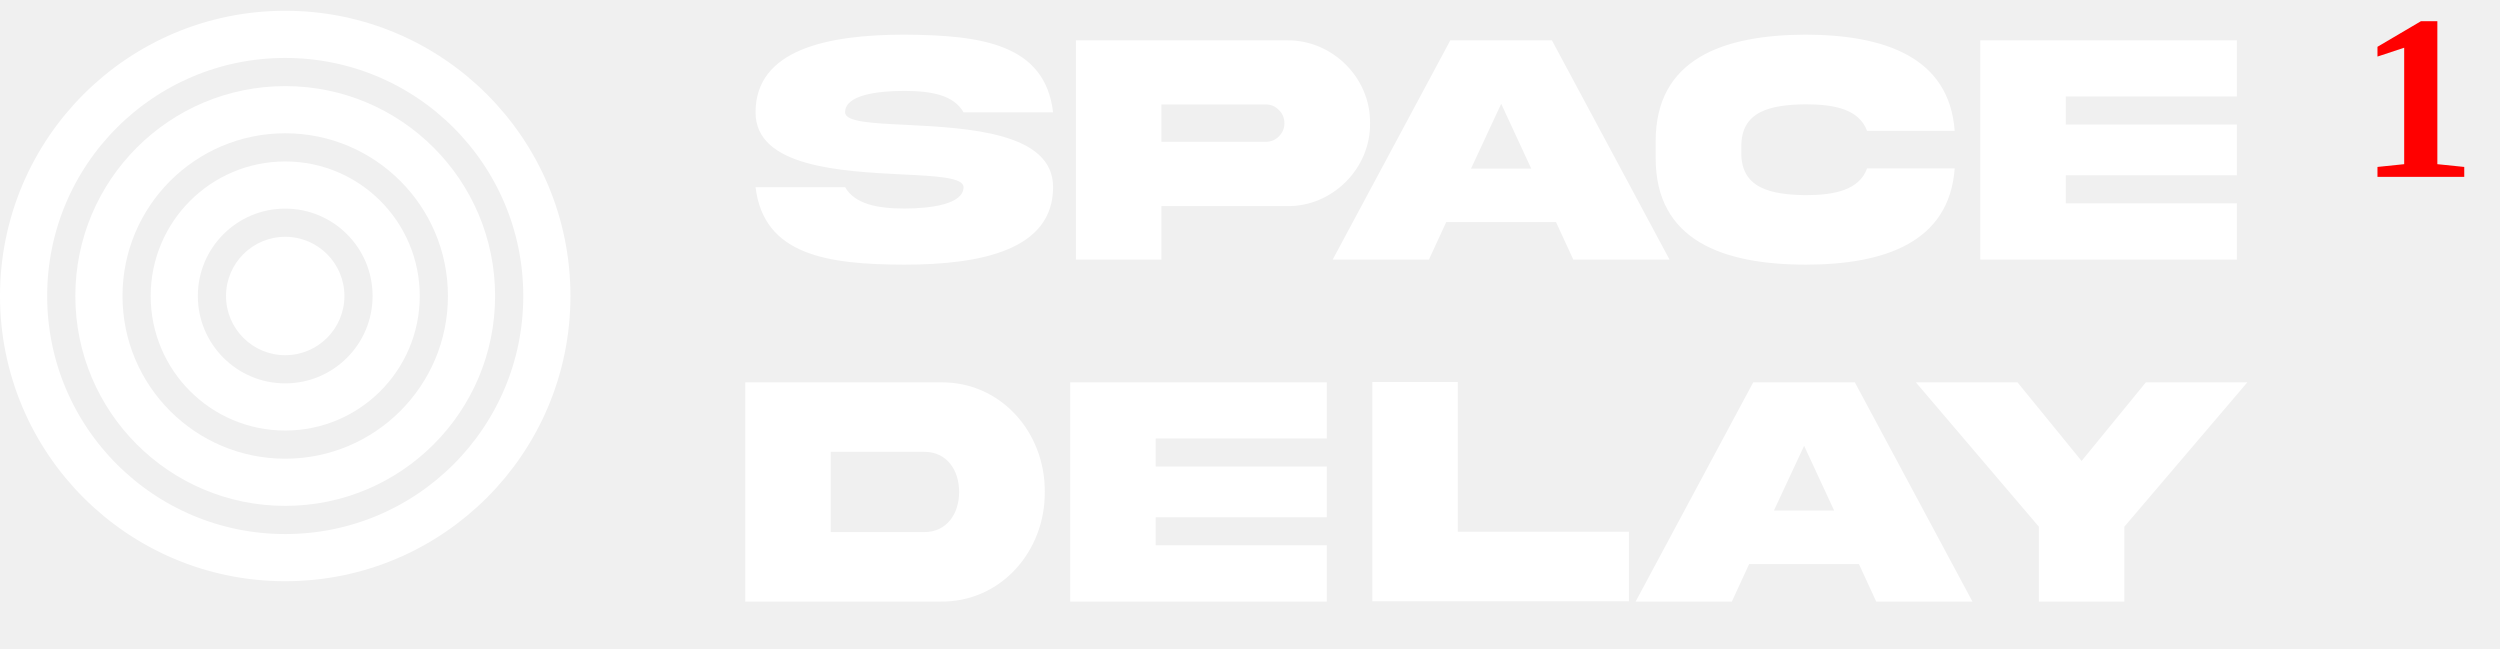
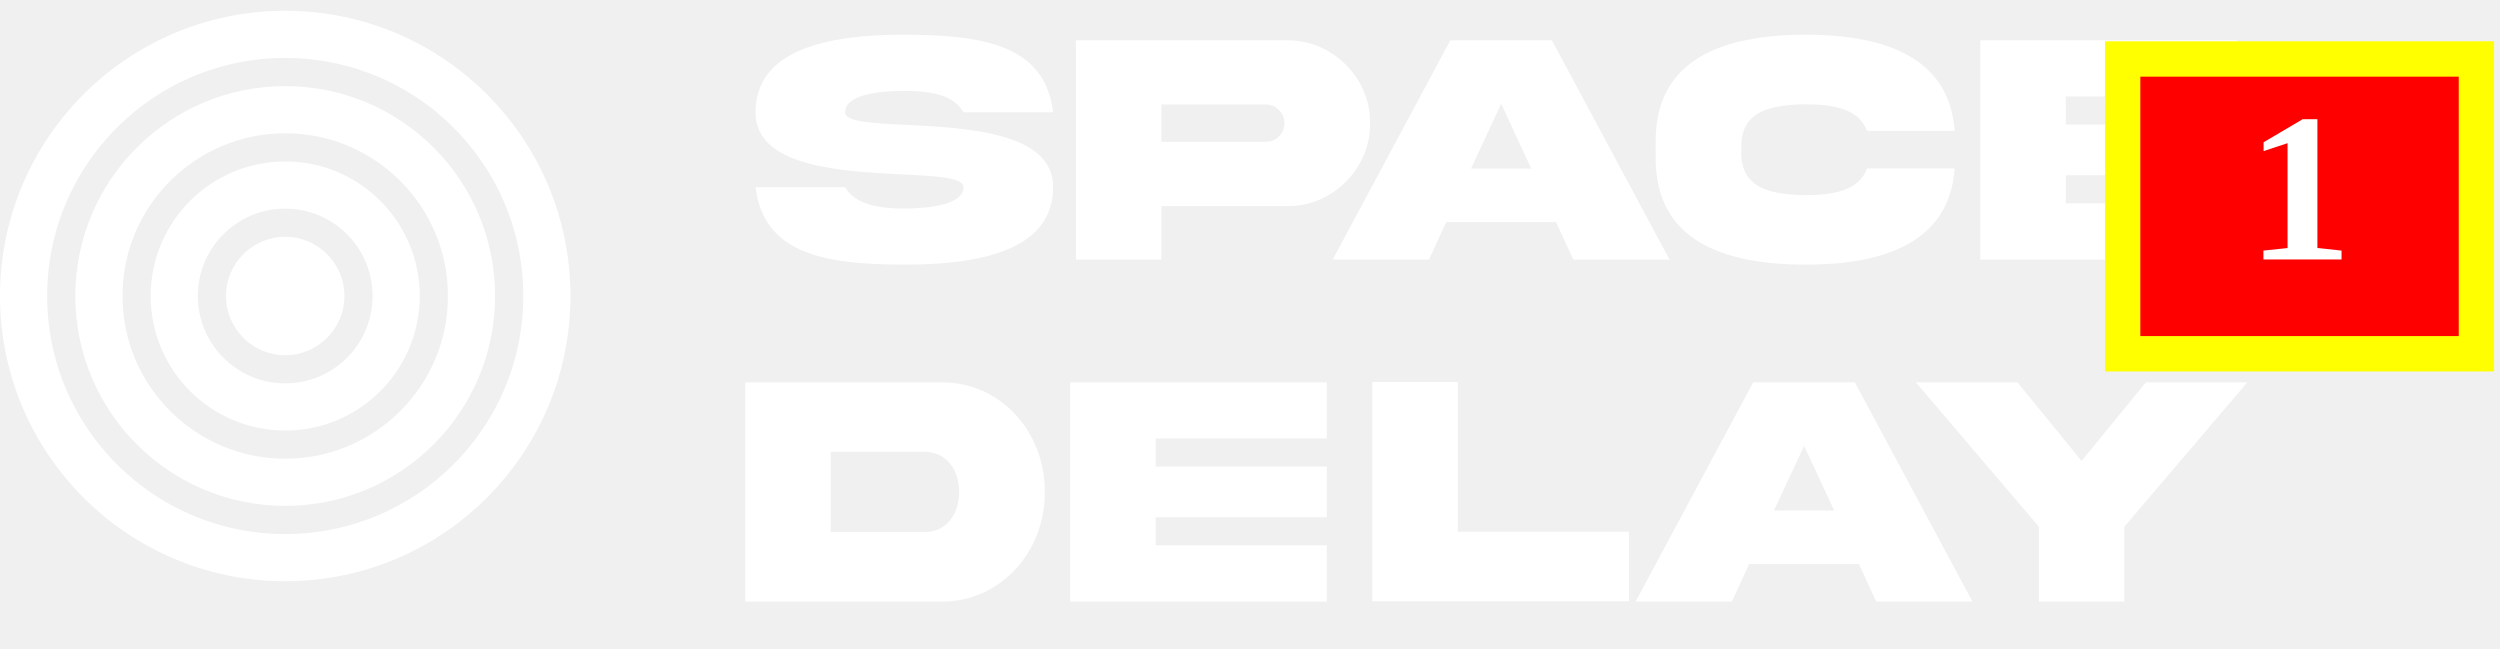
<svg xmlns="http://www.w3.org/2000/svg" width="212" height="55" viewBox="0 0 212 55" fill="none">
  <path d="M71.665 9.523C71.665 10.339 73.92 10.449 76.839 10.588C82.026 10.851 89.316 11.21 89.302 15.872C89.302 21.184 83.216 22.443 76.687 22.443C70.171 22.429 64.763 21.64 64.071 15.872H71.665C72.495 17.311 74.418 17.684 76.687 17.684C78.941 17.684 81.708 17.311 81.708 15.872C81.708 15.056 79.453 14.931 76.534 14.793C71.347 14.53 64.057 14.171 64.071 9.523C64.071 4.211 70.157 2.938 76.687 2.938C83.202 2.98 88.611 3.713 89.302 9.523H81.708C80.878 8.056 78.955 7.71 76.687 7.71C74.432 7.71 71.665 8.043 71.665 9.523ZM98.487 12.026H107.341C107.769 12.026 108.143 11.874 108.447 11.57C108.765 11.252 108.917 10.878 108.917 10.449C108.917 10.007 108.765 9.633 108.447 9.329C108.143 9.011 107.769 8.859 107.341 8.859H98.487V12.026ZM91.239 3.422H109.153C112.984 3.381 116.235 6.604 116.18 10.449C116.235 14.281 112.984 17.532 109.153 17.477H98.487V22.014H91.239V3.422ZM127.302 8.803L124.742 14.295H129.847L127.302 8.803ZM113.012 22.014L122.986 3.422H131.604L141.577 22.014H133.416L131.949 18.832H122.64L121.174 22.014H113.012ZM158.329 14.281H165.757C165.301 20.561 159.795 22.443 153.1 22.443C146.128 22.429 140.374 20.409 140.401 13.368V12.013C140.374 4.985 146.128 2.966 153.1 2.938C159.795 2.952 165.301 4.833 165.757 11.1H158.329C157.651 9.274 155.59 8.845 153.1 8.845C150.14 8.886 147.622 9.412 147.664 12.469V12.925C147.622 15.955 150.14 16.508 153.1 16.55C155.59 16.55 157.665 16.107 158.329 14.281ZM167.929 22.014V3.422H189.688V8.181H175.178V10.56H189.688V14.862H175.178V17.241H189.688V22.014H167.929ZM81.334 41.718C81.334 39.837 80.269 38.315 78.388 38.315H70.448V45.121H78.388C80.269 45.121 81.334 43.586 81.334 41.718ZM63.199 32.422H79.744C84.848 32.353 88.638 36.641 88.597 41.718C88.638 46.767 84.848 51.083 79.744 51.014H63.199V32.422ZM90.755 51.014V32.422H112.514V37.181H98.003V39.56H112.514V43.862H98.003V46.241H112.514V51.014H90.755ZM116.373 32.395H123.622V45.093H138.133V50.986H116.373V32.395ZM152.989 37.803L150.43 43.295H155.535L152.989 37.803ZM138.7 51.014L148.674 32.422H157.291L167.265 51.014H159.104L157.637 47.832H148.328L146.861 51.014H138.7ZM171.083 32.422L176.519 39.09L181.97 32.422H190.574L180.144 44.664V51.014H172.895V44.664L162.465 32.422H171.083Z" fill="white" />
  <circle cx="24.187" cy="25.1" r="22.187" transform="rotate(90 24.1868 25.1003)" stroke="white" stroke-width="4" />
  <circle cx="24.187" cy="25.1" r="15.798" transform="rotate(90 24.1867 25.0999)" stroke="white" stroke-width="4" />
  <circle cx="24.187" cy="25.101" r="9.409" transform="rotate(90 24.1867 25.1005)" stroke="white" stroke-width="4" />
  <circle cx="24.187" cy="25.1" r="5.02" transform="rotate(90 24.1866 25.1001)" fill="white" />
-   <text x="200" y="15" fill="red" font-size="20" font-weight="bold">1</text>
+   <rect x="180" y="5" width="30" height="25" fill="red" stroke="yellow" stroke-width="3" />
+   <text x="195" y="22" fill="white" font-size="18" font-weight="bold" text-anchor="middle">1</text>
</svg>
